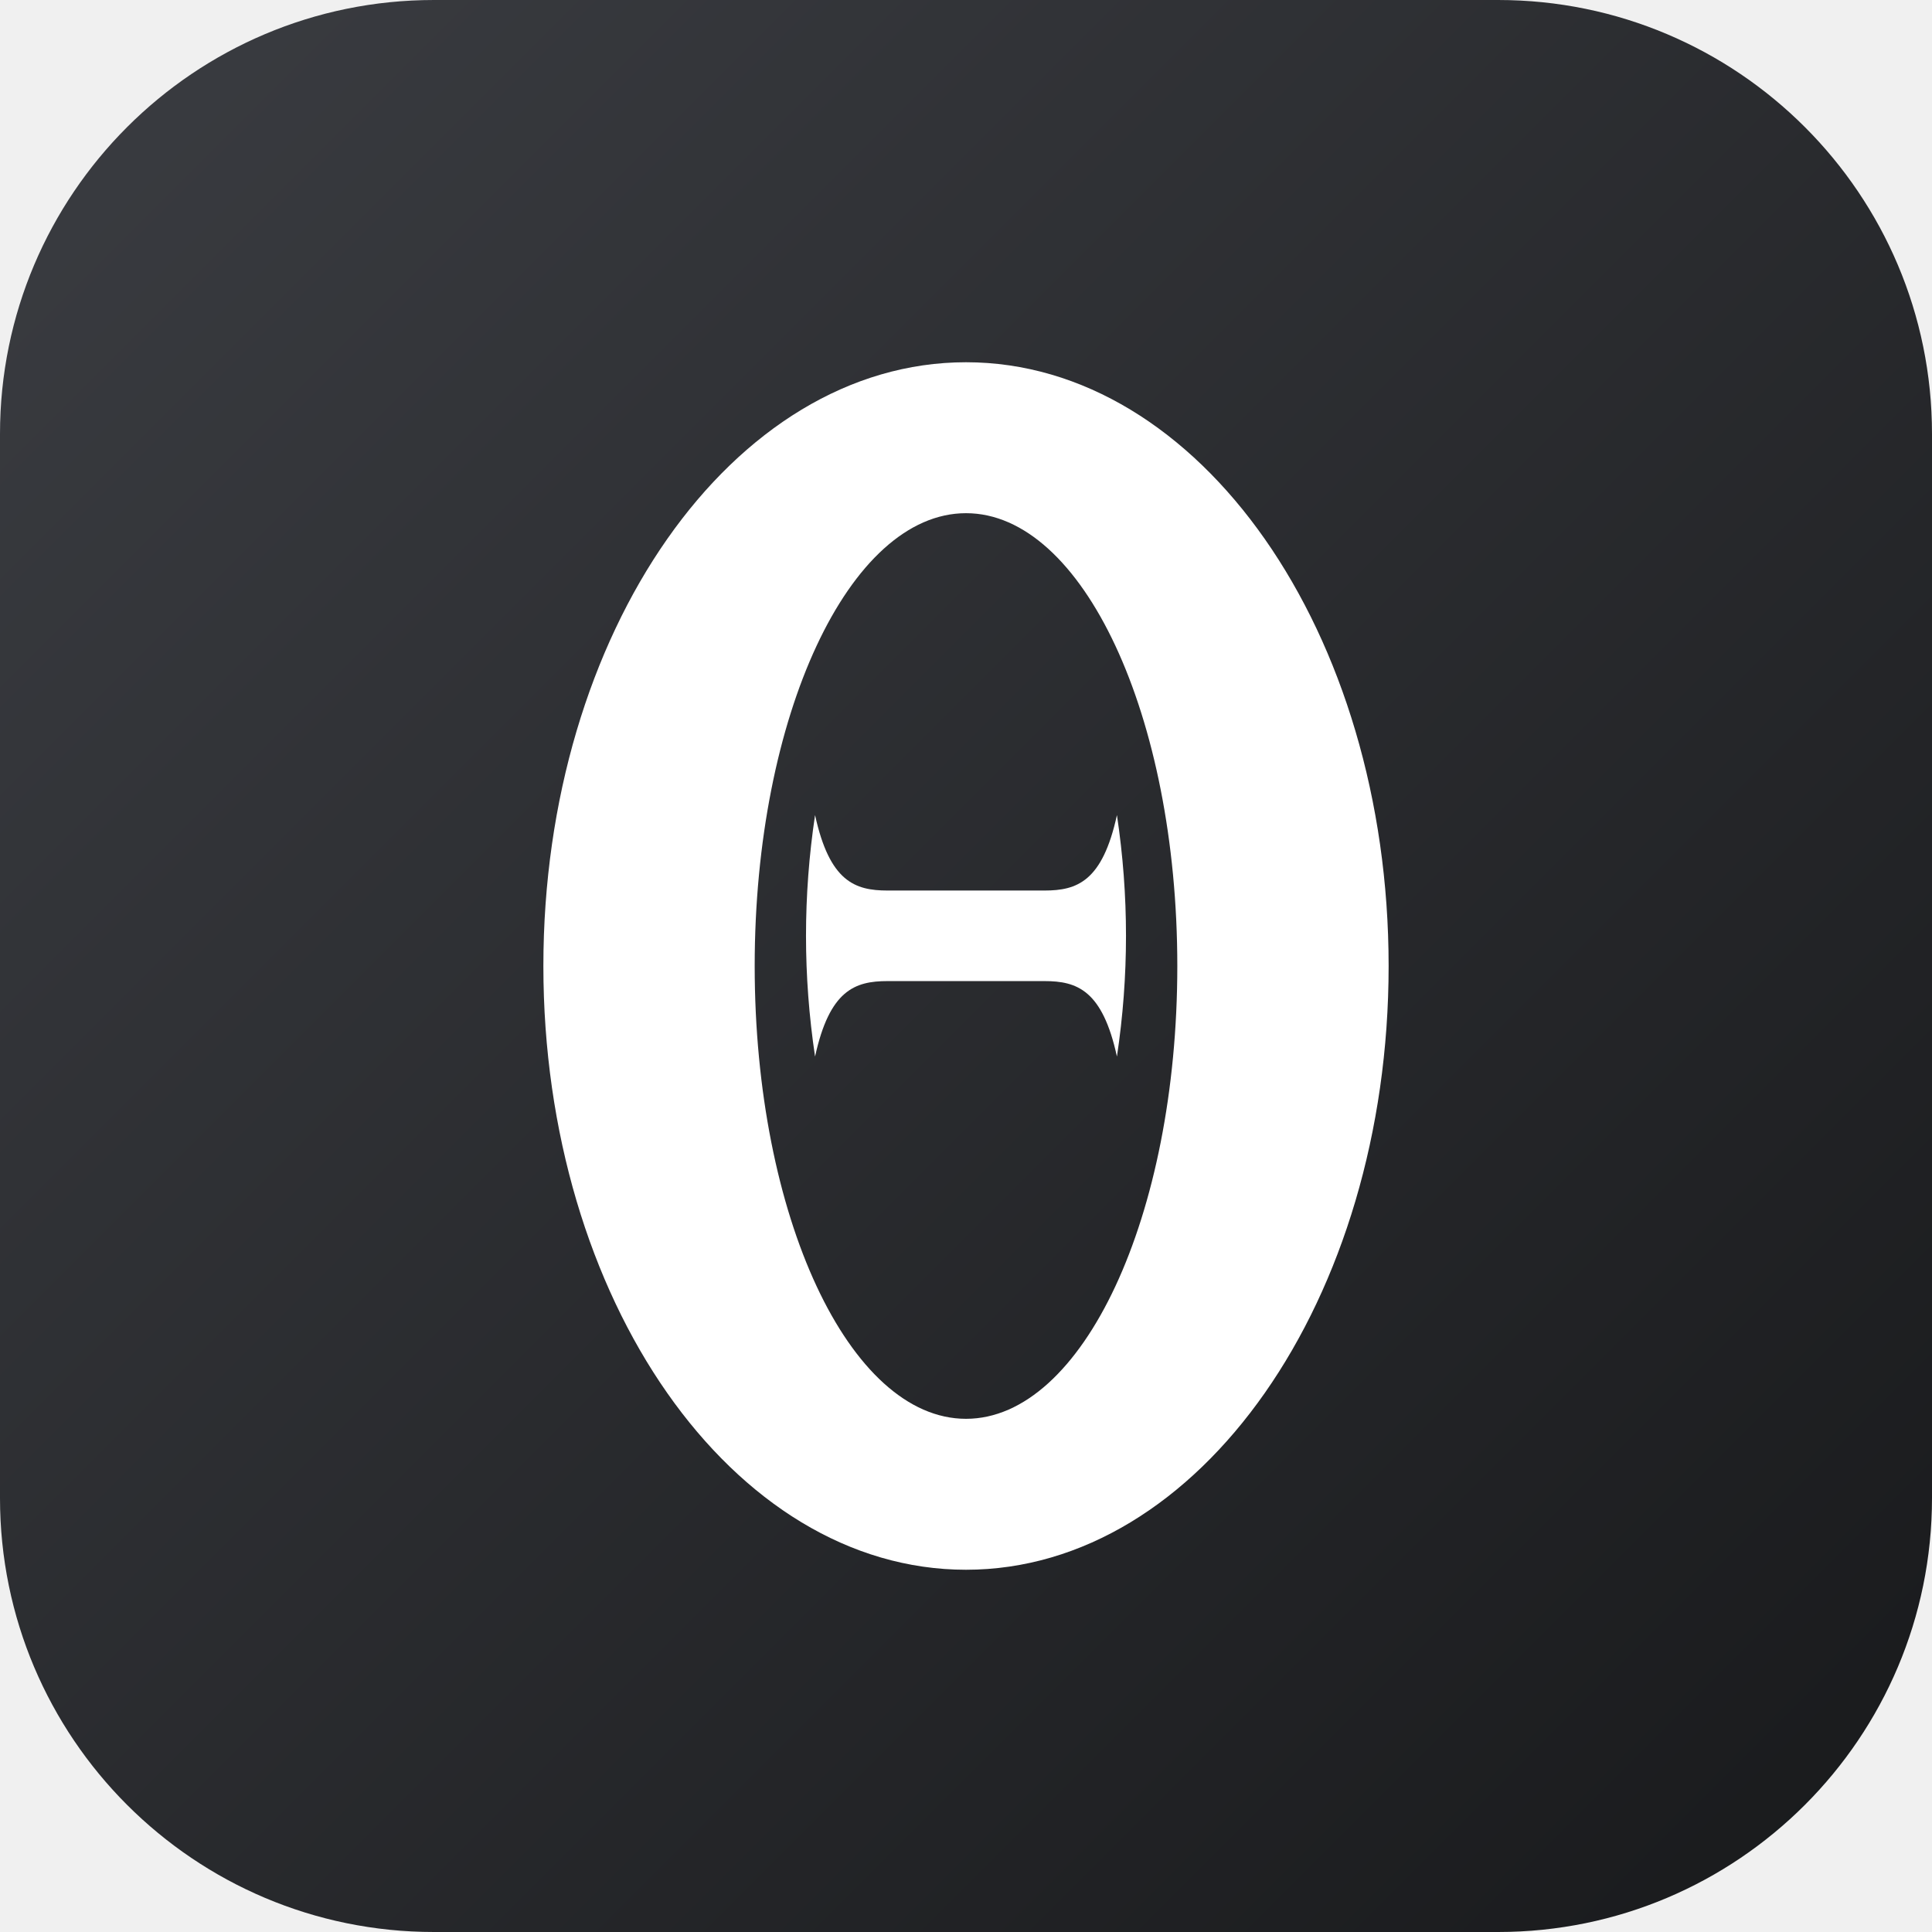
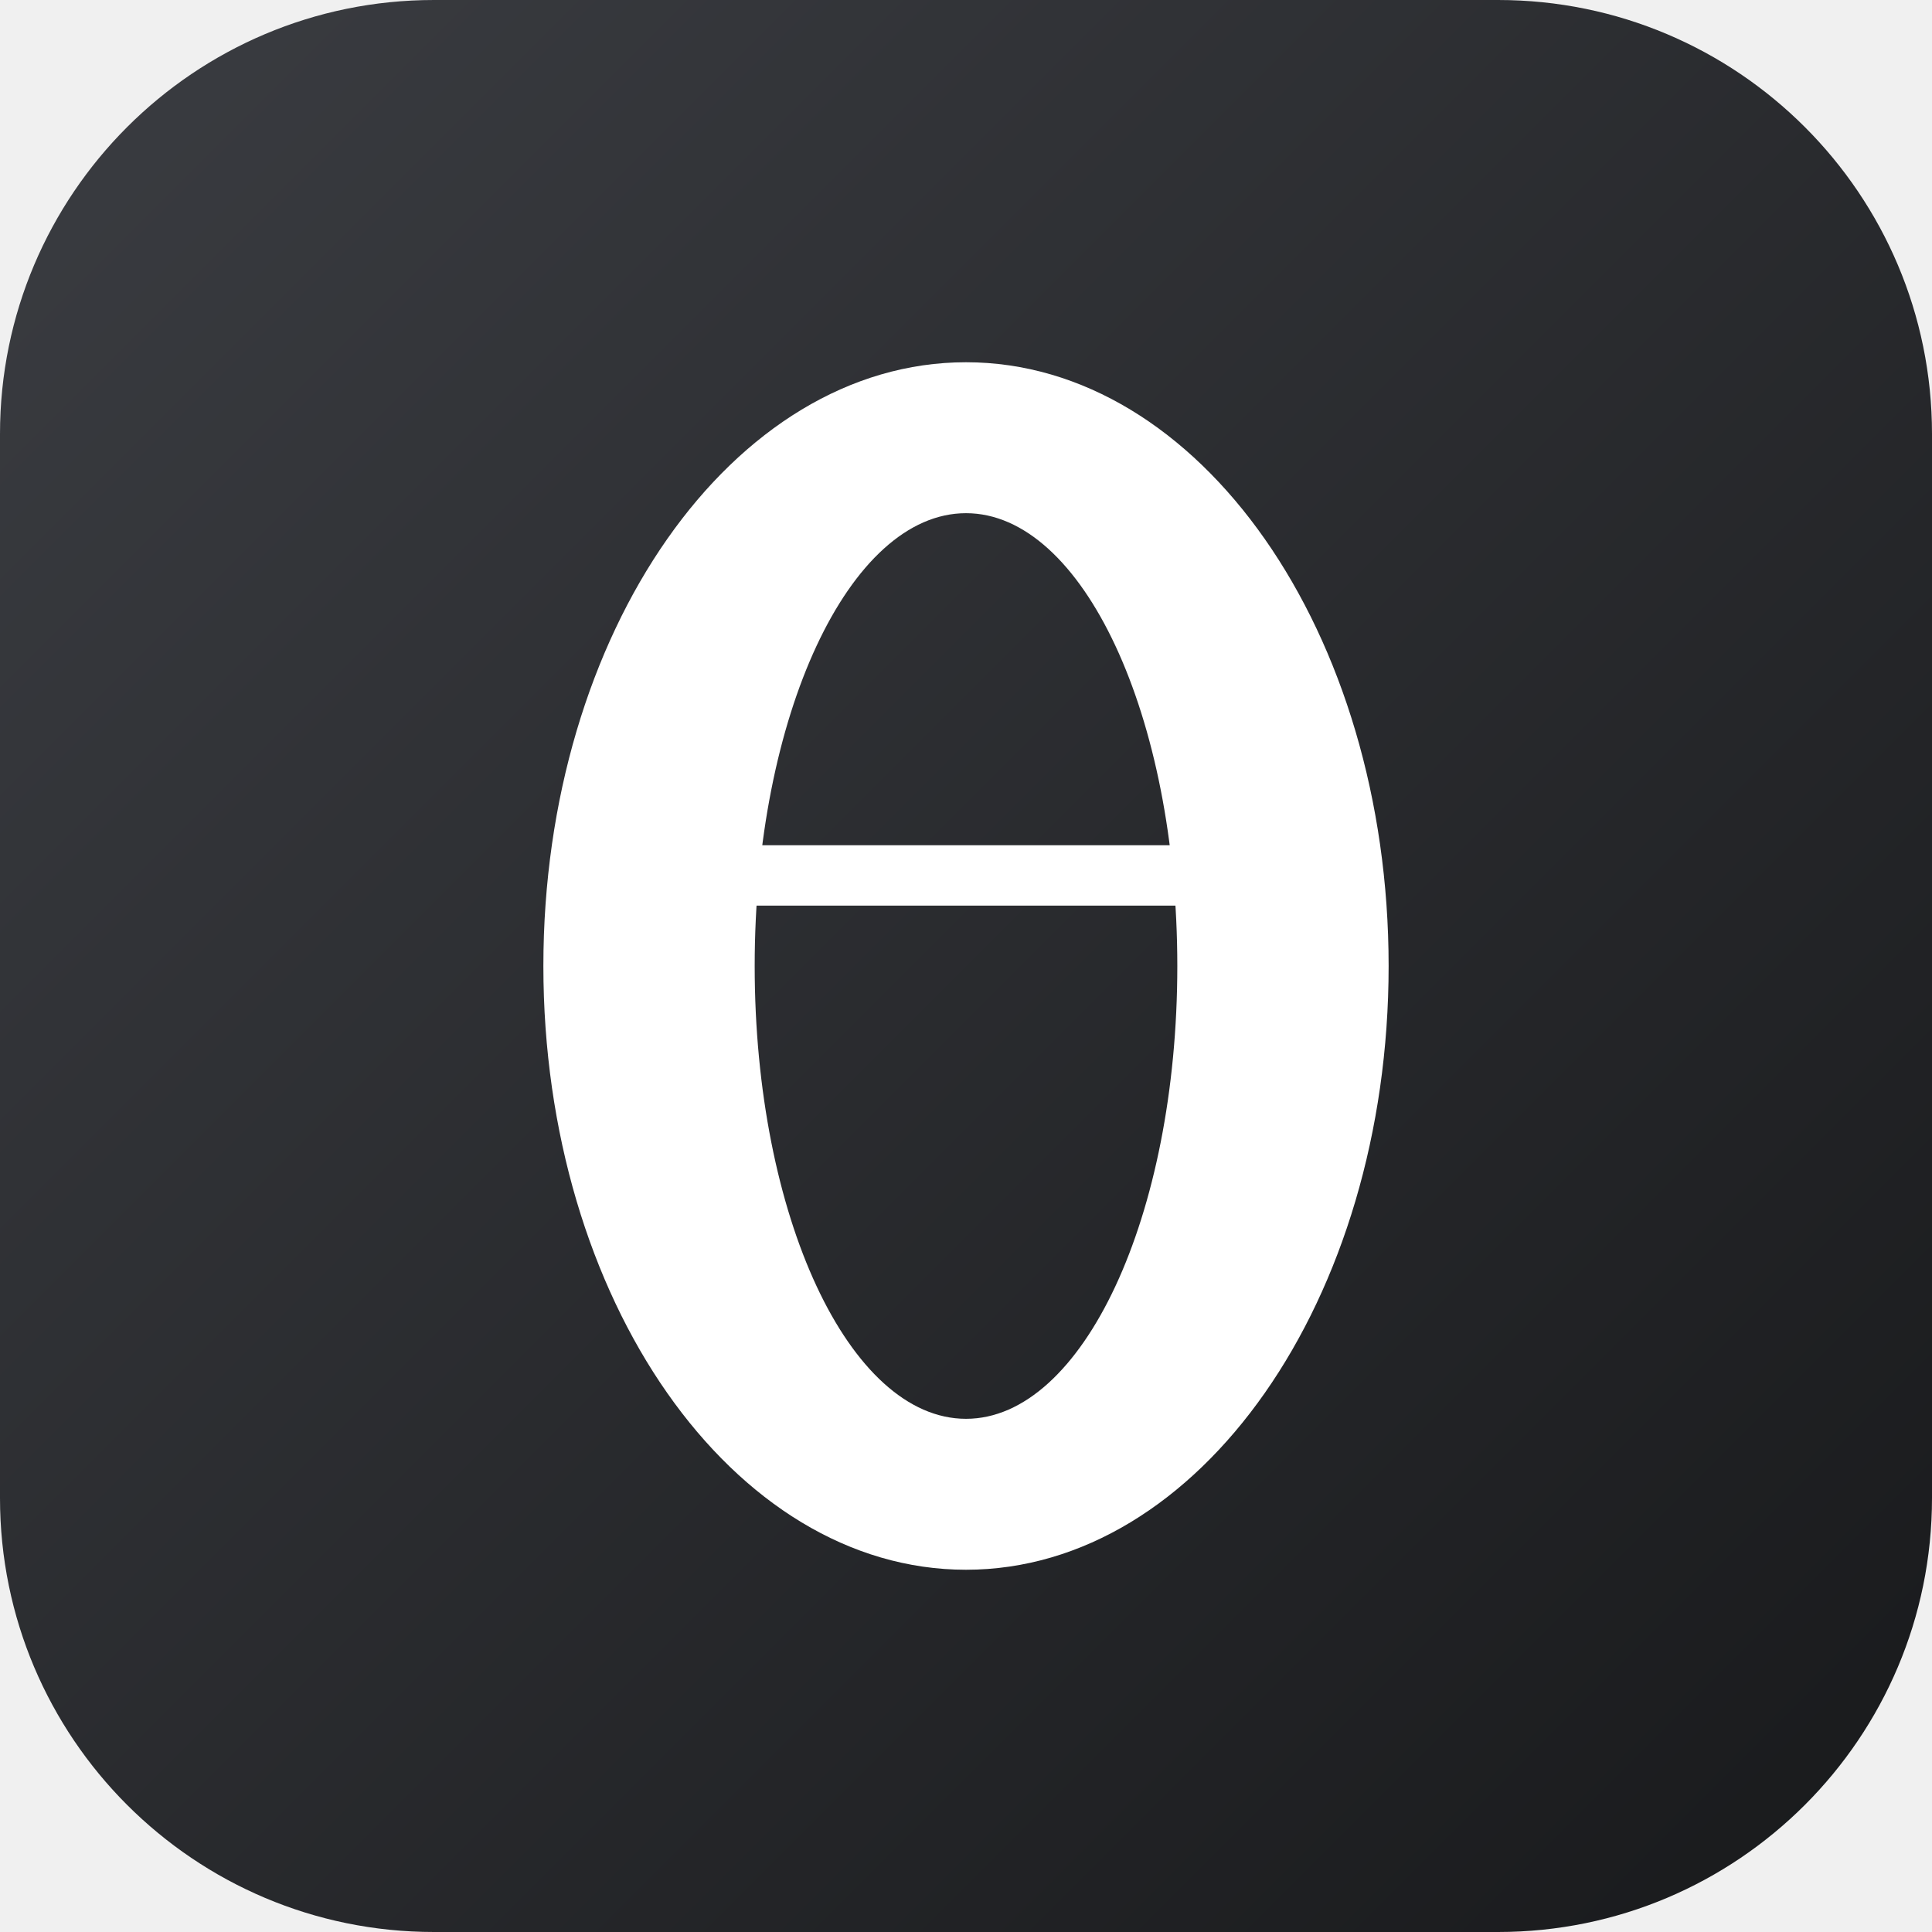
<svg xmlns="http://www.w3.org/2000/svg" viewBox="0 0 512 512" width="512" height="512">
  <defs>
    <linearGradient id="bg" x1="0" y1="0" x2="1" y2="1">
      <stop offset="0" stop-color="#3b3d42" />
      <stop offset="1" stop-color="#18191b" />
    </linearGradient>
    <linearGradient id="hi" x1="0" y1="0" x2="0" y2="1">
      <stop offset="0" stop-color="#fff" stop-opacity="0.16" />
      <stop offset="0.12" stop-color="#fff" stop-opacity="0" />
    </linearGradient>
  </defs>
  <rect width="512" height="512" rx="115" fill="url(#bg)" />
  <g transform="translate(256 256) scale(16)">
-     <path fill="#FFFFFF" d="M-7 0A7 10 0 1 1 7 0A7 10 0 1 1 -7 0ZM-3.5 0A3.5 7.5 0 1 0 3.5 0A3.5 7.5 0 1 0 -3.5 0Z" />
-     <path fill="#FFFFFF" d="M-2.5 -2.5C-2.26 -1.4 -1.84 -1.25 -1.3 -1.25L1.3 -1.25C1.84 -1.25 2.26 -1.4 2.5 -2.5Q2.8 -0.5 2.5 1.5C2.26 0.4 1.84 0.25 1.3 0.25L-1.3 0.25C-1.84 0.25 -2.26 0.4 -2.5 1.5Q-2.8 -0.5 -2.5 -2.5Z" />
+     <path fill="#FFFFFF" d="M-7 0A7 10 0 1 1 7 0A7 10 0 1 1 -7 0ZM-3.5 0A3.5 7.5 0 1 0 3.5 0A3.5 7.5 0 1 0 -3.5 0ZM-5.25 -2H5.25V-1H-5.25Z" />
  </g>
</svg>
